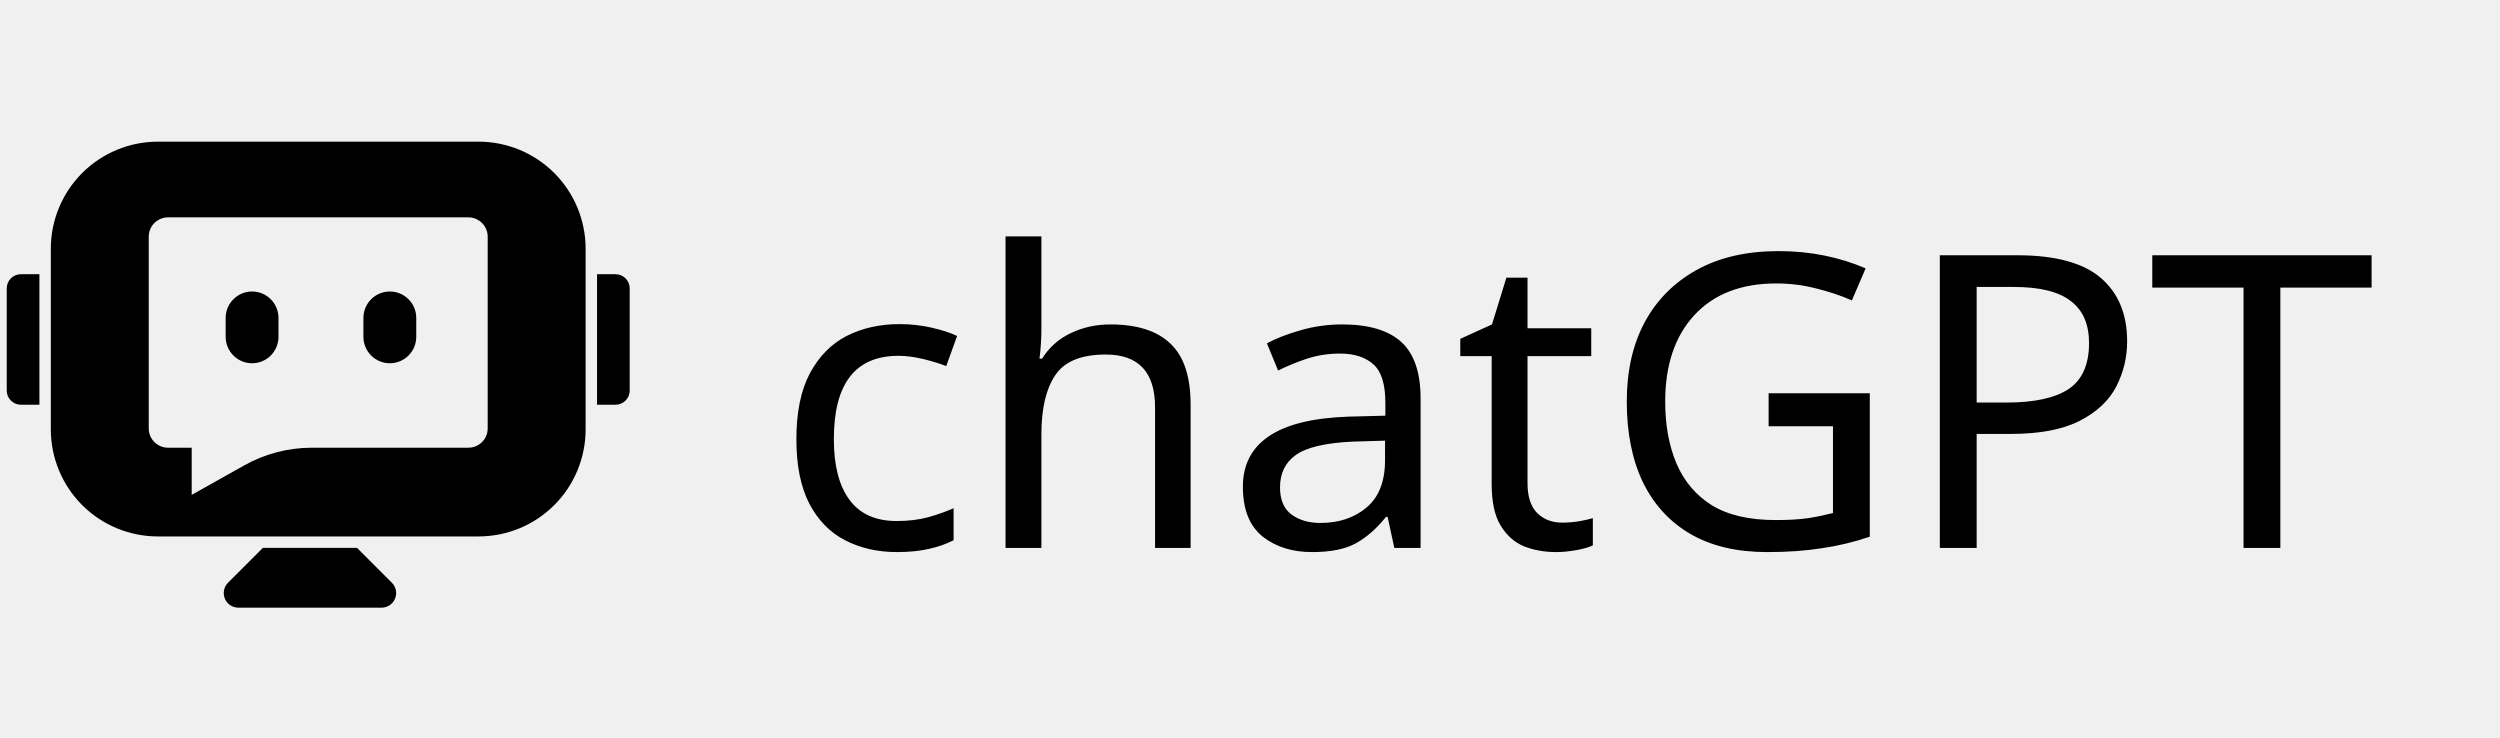
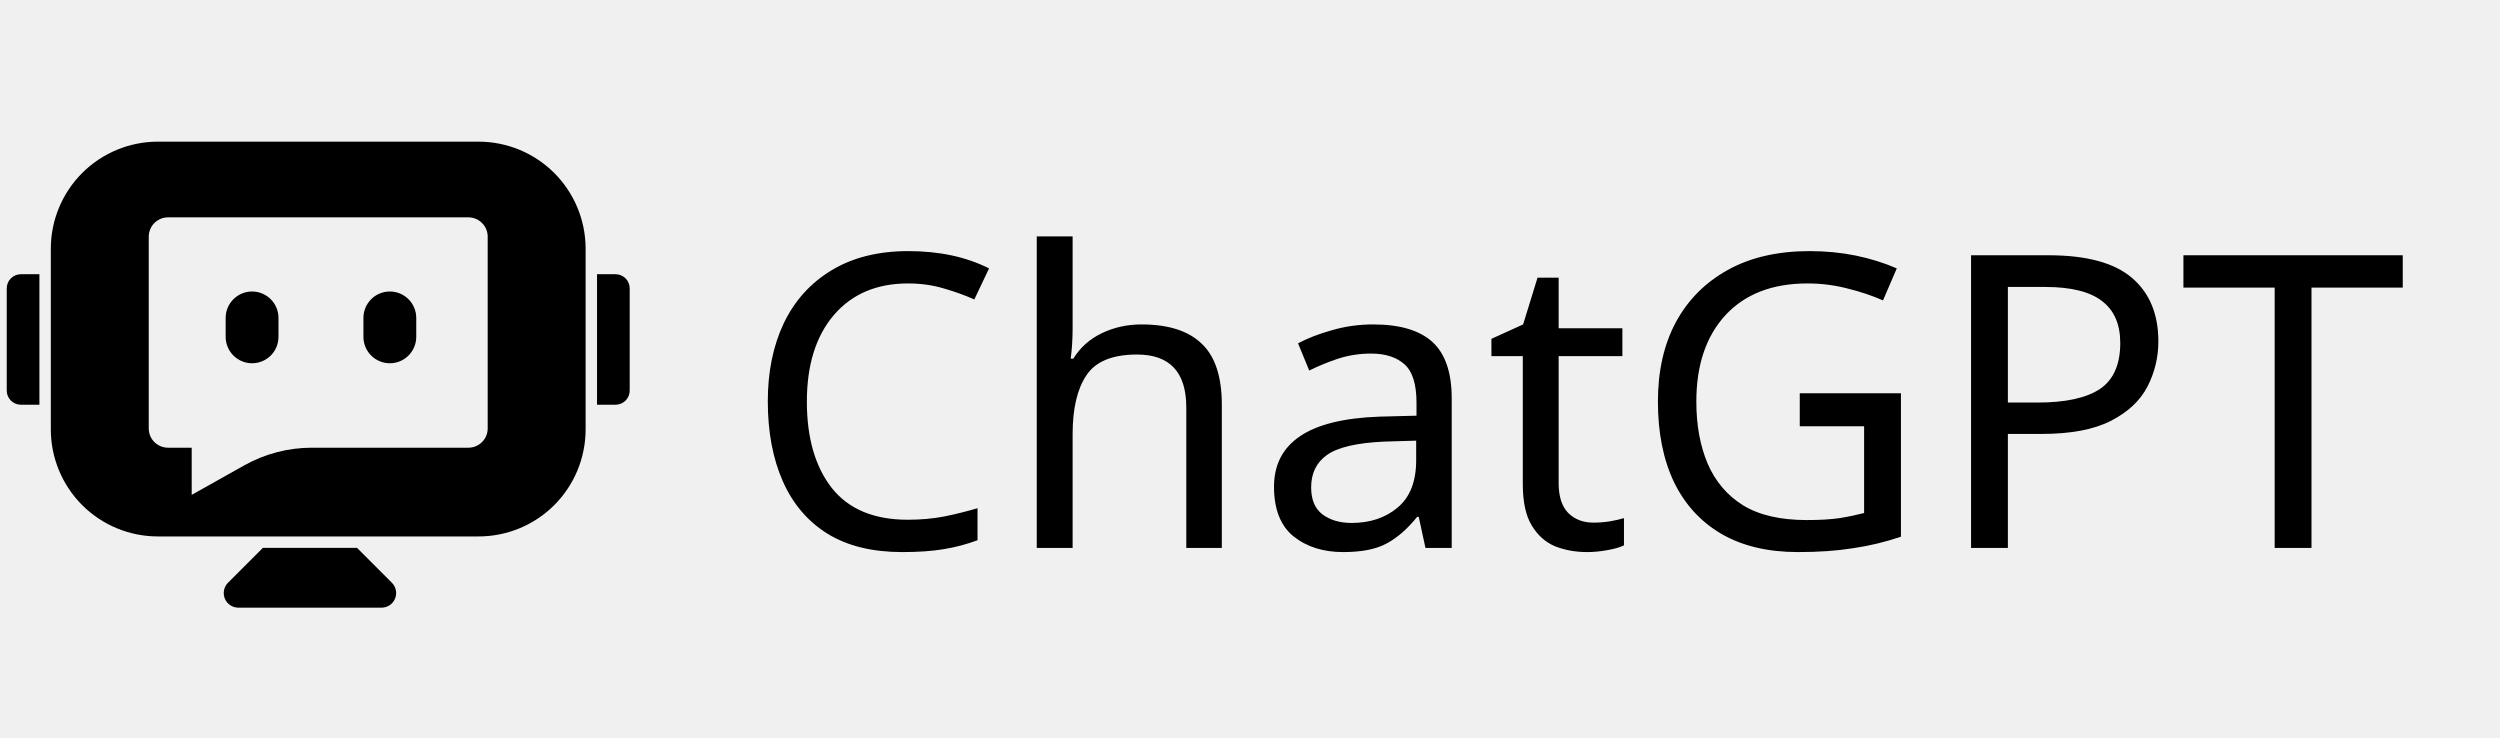
<svg xmlns="http://www.w3.org/2000/svg" width="122" height="36" viewBox="0 0 122 36" fill="#FF8800">
  <g clip-path="url(#clip0_5682_1471)" fill-rule="evenodd">
-     <text x="63%" y="55%" font-size="20" font-weight="400" fill="#000000" font-family="Impact" text-anchor="middle" dominant-baseline="middle">chatGPT</text>
+     <text x="63%" y="55%" font-size="20" font-weight="400" fill="#000000" font-family="Impact" text-anchor="middle" dominant-baseline="middle">ChatGPT</text>
    <path d="M17.421 26.735H12.83L11.128 28.437C11.028 28.537 10.96 28.664 10.933 28.802C10.905 28.941 10.919 29.084 10.973 29.214C11.027 29.344 11.118 29.456 11.236 29.534C11.353 29.612 11.491 29.654 11.632 29.654H18.619C18.76 29.654 18.898 29.612 19.015 29.534C19.133 29.456 19.224 29.344 19.278 29.214C19.332 29.084 19.346 28.941 19.318 28.802C19.291 28.664 19.223 28.537 19.123 28.437L17.421 26.735Z" fill="currentColor" />
    <path d="M30.04 13.382H29.135V19.75H30.04C30.131 19.75 30.22 19.732 30.304 19.697C30.387 19.663 30.463 19.612 30.527 19.548C30.591 19.484 30.642 19.408 30.677 19.324C30.711 19.241 30.729 19.151 30.729 19.061V14.072C30.729 13.889 30.657 13.713 30.527 13.584C30.398 13.455 30.223 13.382 30.04 13.382Z" fill="currentColor" />
    <path d="M1.923 13.382H1.018C0.835 13.382 0.66 13.455 0.53 13.584C0.401 13.713 0.329 13.889 0.329 14.072V19.061C0.329 19.151 0.346 19.241 0.381 19.324C0.416 19.408 0.466 19.484 0.53 19.548C0.594 19.612 0.67 19.663 0.754 19.697C0.838 19.732 0.927 19.75 1.018 19.75H1.923V13.382Z" fill="currentColor" />
    <path d="M19.024 14.225C18.682 14.225 18.354 14.361 18.112 14.603C17.871 14.844 17.735 15.172 17.735 15.514V16.438C17.735 16.78 17.871 17.108 18.112 17.35C18.354 17.591 18.682 17.727 19.024 17.727C19.366 17.727 19.694 17.591 19.935 17.35C20.177 17.108 20.313 16.78 20.313 16.438V15.514C20.313 15.345 20.28 15.177 20.215 15.021C20.15 14.864 20.055 14.722 19.935 14.603C19.816 14.483 19.674 14.388 19.517 14.323C19.361 14.258 19.193 14.225 19.024 14.225Z" fill="currentColor" />
    <path d="M12.301 14.225C11.959 14.225 11.632 14.361 11.39 14.603C11.148 14.844 11.012 15.172 11.012 15.514V16.438C11.012 16.78 11.148 17.108 11.39 17.35C11.632 17.591 11.959 17.727 12.301 17.727C12.643 17.727 12.971 17.591 13.213 17.35C13.454 17.108 13.59 16.78 13.59 16.438V15.514C13.59 15.345 13.557 15.177 13.492 15.021C13.427 14.864 13.332 14.722 13.213 14.603C13.093 14.483 12.951 14.388 12.794 14.323C12.638 14.258 12.47 14.225 12.301 14.225Z" fill="currentColor" />
    <path d="M23.361 6.913H7.697C6.314 6.915 4.988 7.465 4.01 8.443C3.032 9.421 2.482 10.747 2.48 12.13V20.961C2.482 22.344 3.032 23.671 4.01 24.649C4.988 25.627 6.314 26.177 7.697 26.178H23.361C24.744 26.177 26.07 25.627 27.048 24.649C28.026 23.671 28.576 22.344 28.578 20.961V12.13C28.576 10.747 28.026 9.421 27.048 8.443C26.07 7.465 24.744 6.915 23.361 6.913ZM23.799 20.909C23.799 21.158 23.7 21.397 23.523 21.573C23.347 21.749 23.108 21.848 22.859 21.848H15.219C14.063 21.848 12.926 22.145 11.918 22.711L9.355 24.149V21.848H8.199C7.95 21.848 7.711 21.749 7.534 21.573C7.358 21.397 7.259 21.158 7.259 20.909V11.547C7.259 11.298 7.358 11.059 7.534 10.883C7.711 10.706 7.95 10.607 8.199 10.607H22.859C23.108 10.607 23.347 10.706 23.523 10.883C23.7 11.059 23.799 11.298 23.799 11.547L23.799 20.909Z" fill="currentColor" />
  </g>
  <defs>
    <clipPath id="clip0_5682_1471">
      <rect width="121" height="36" fill="white" />
    </clipPath>
  </defs>
</svg>
